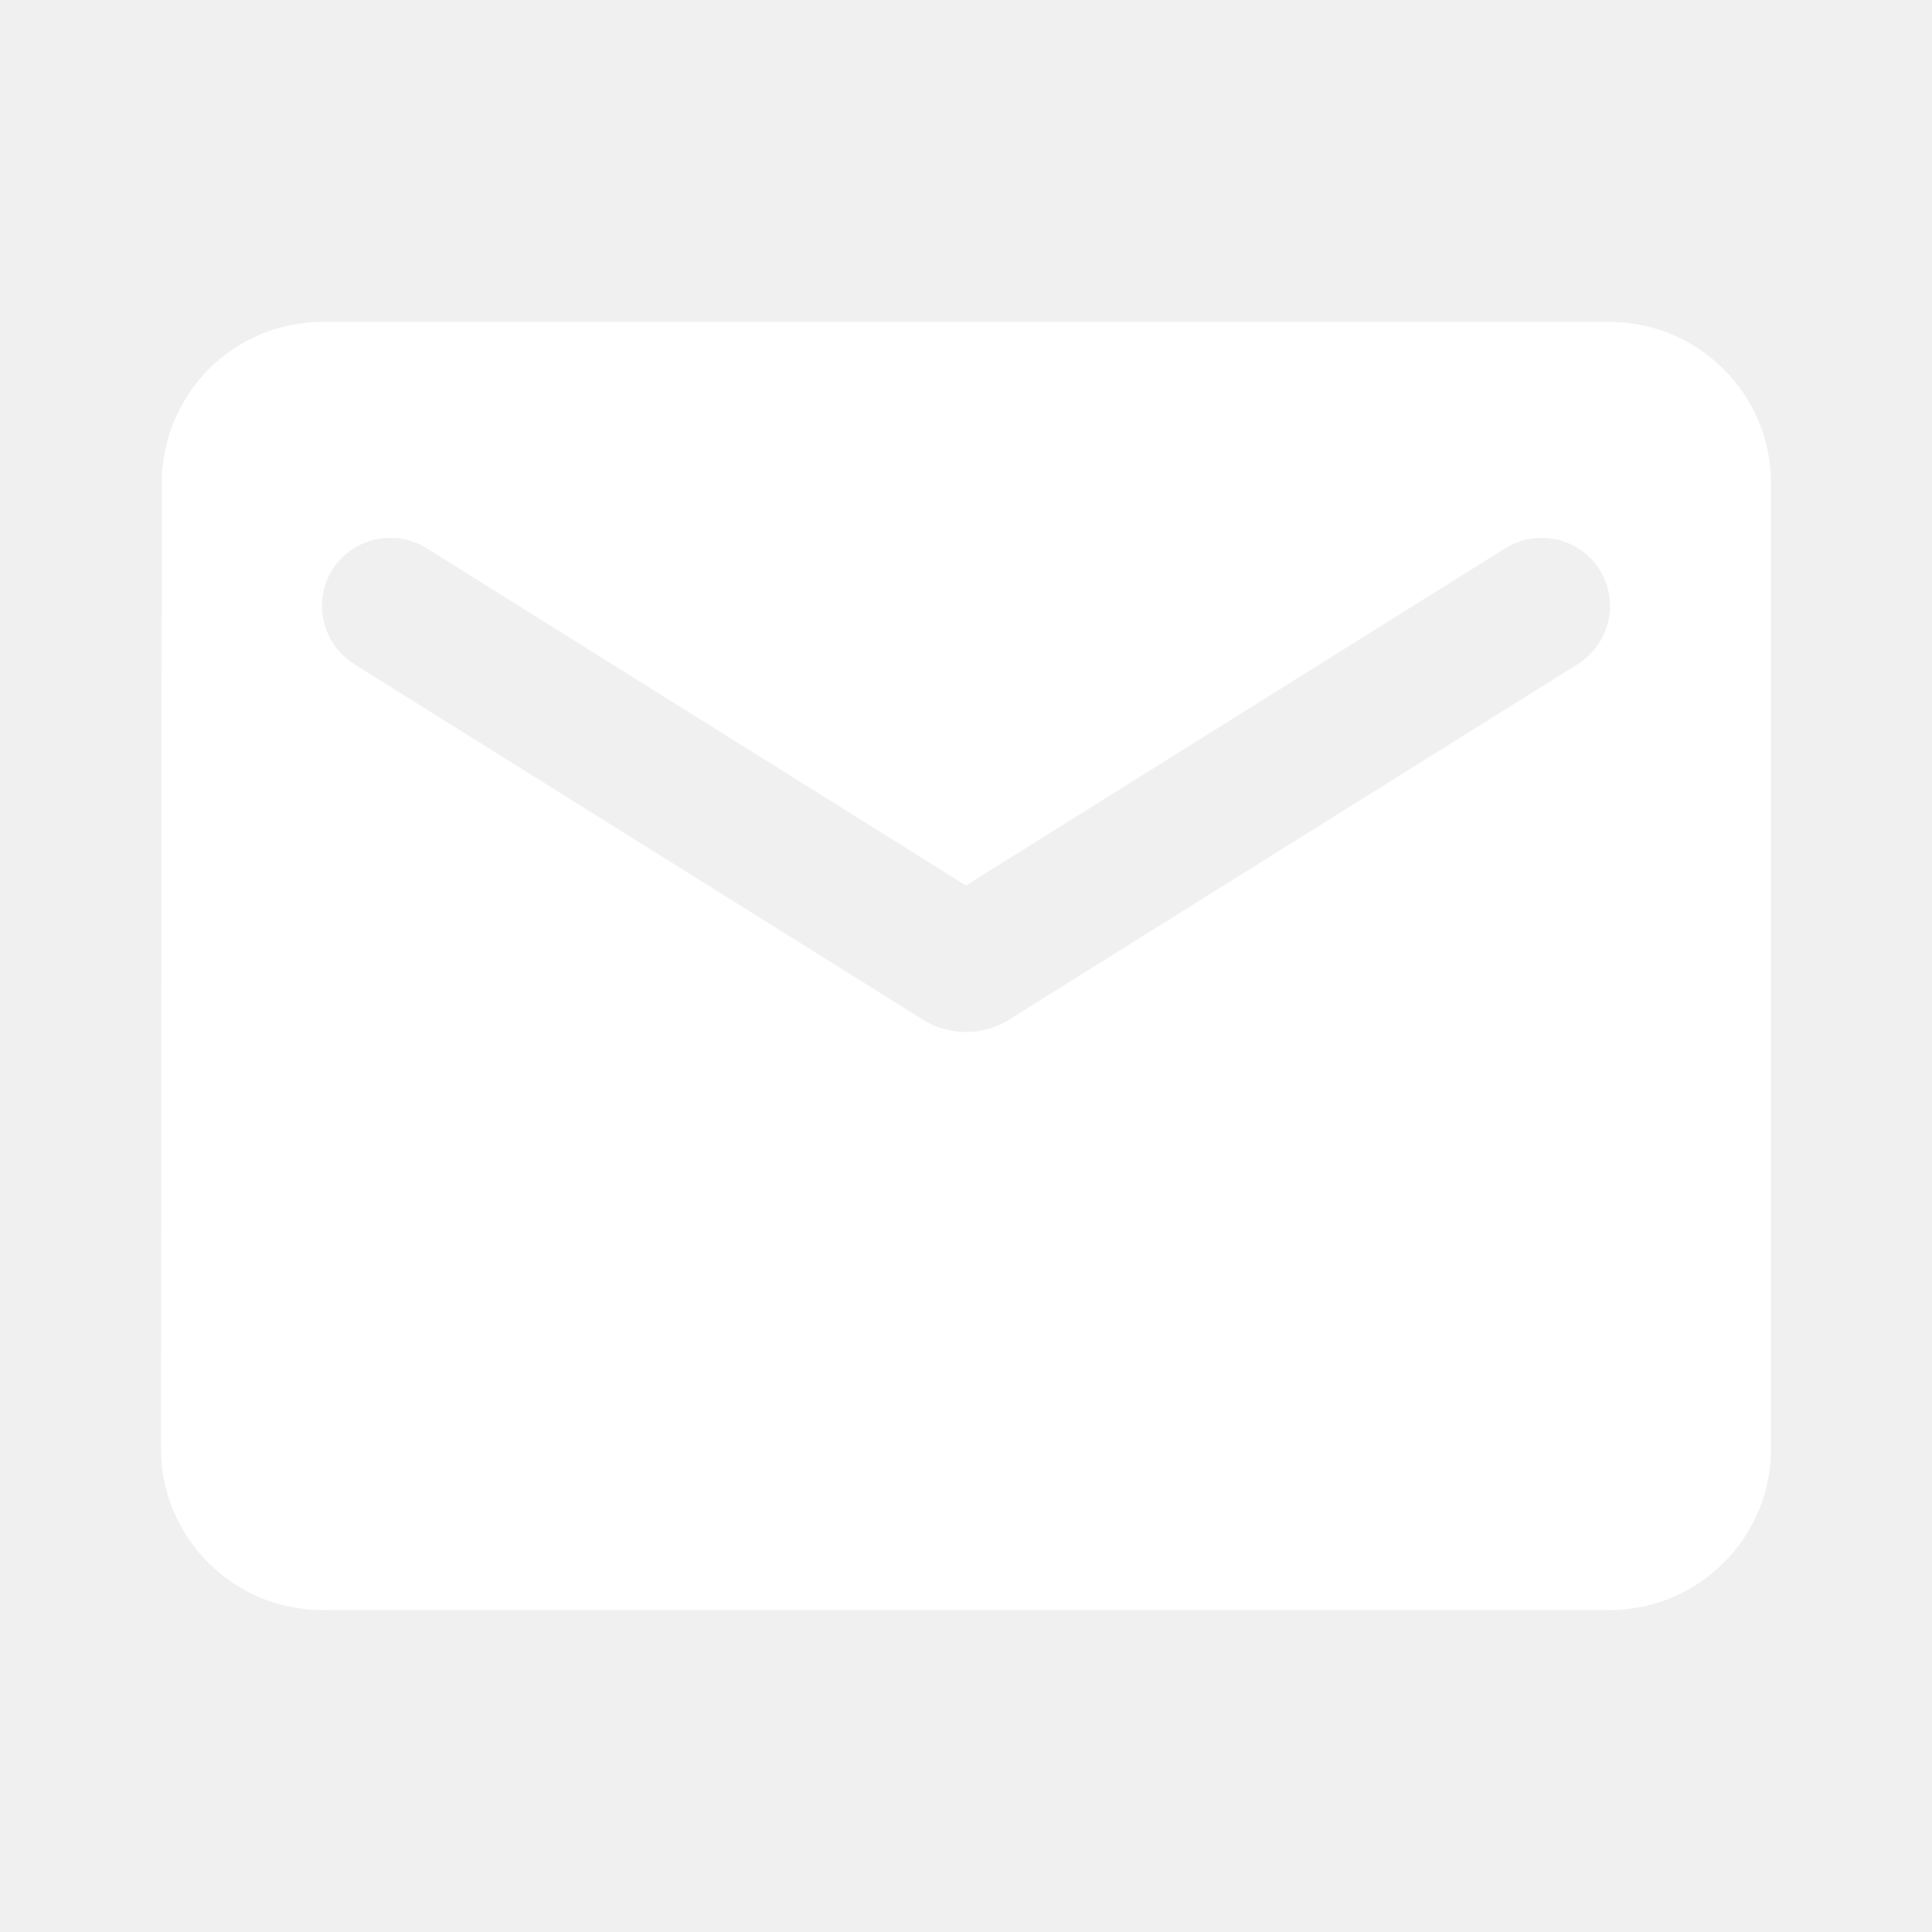
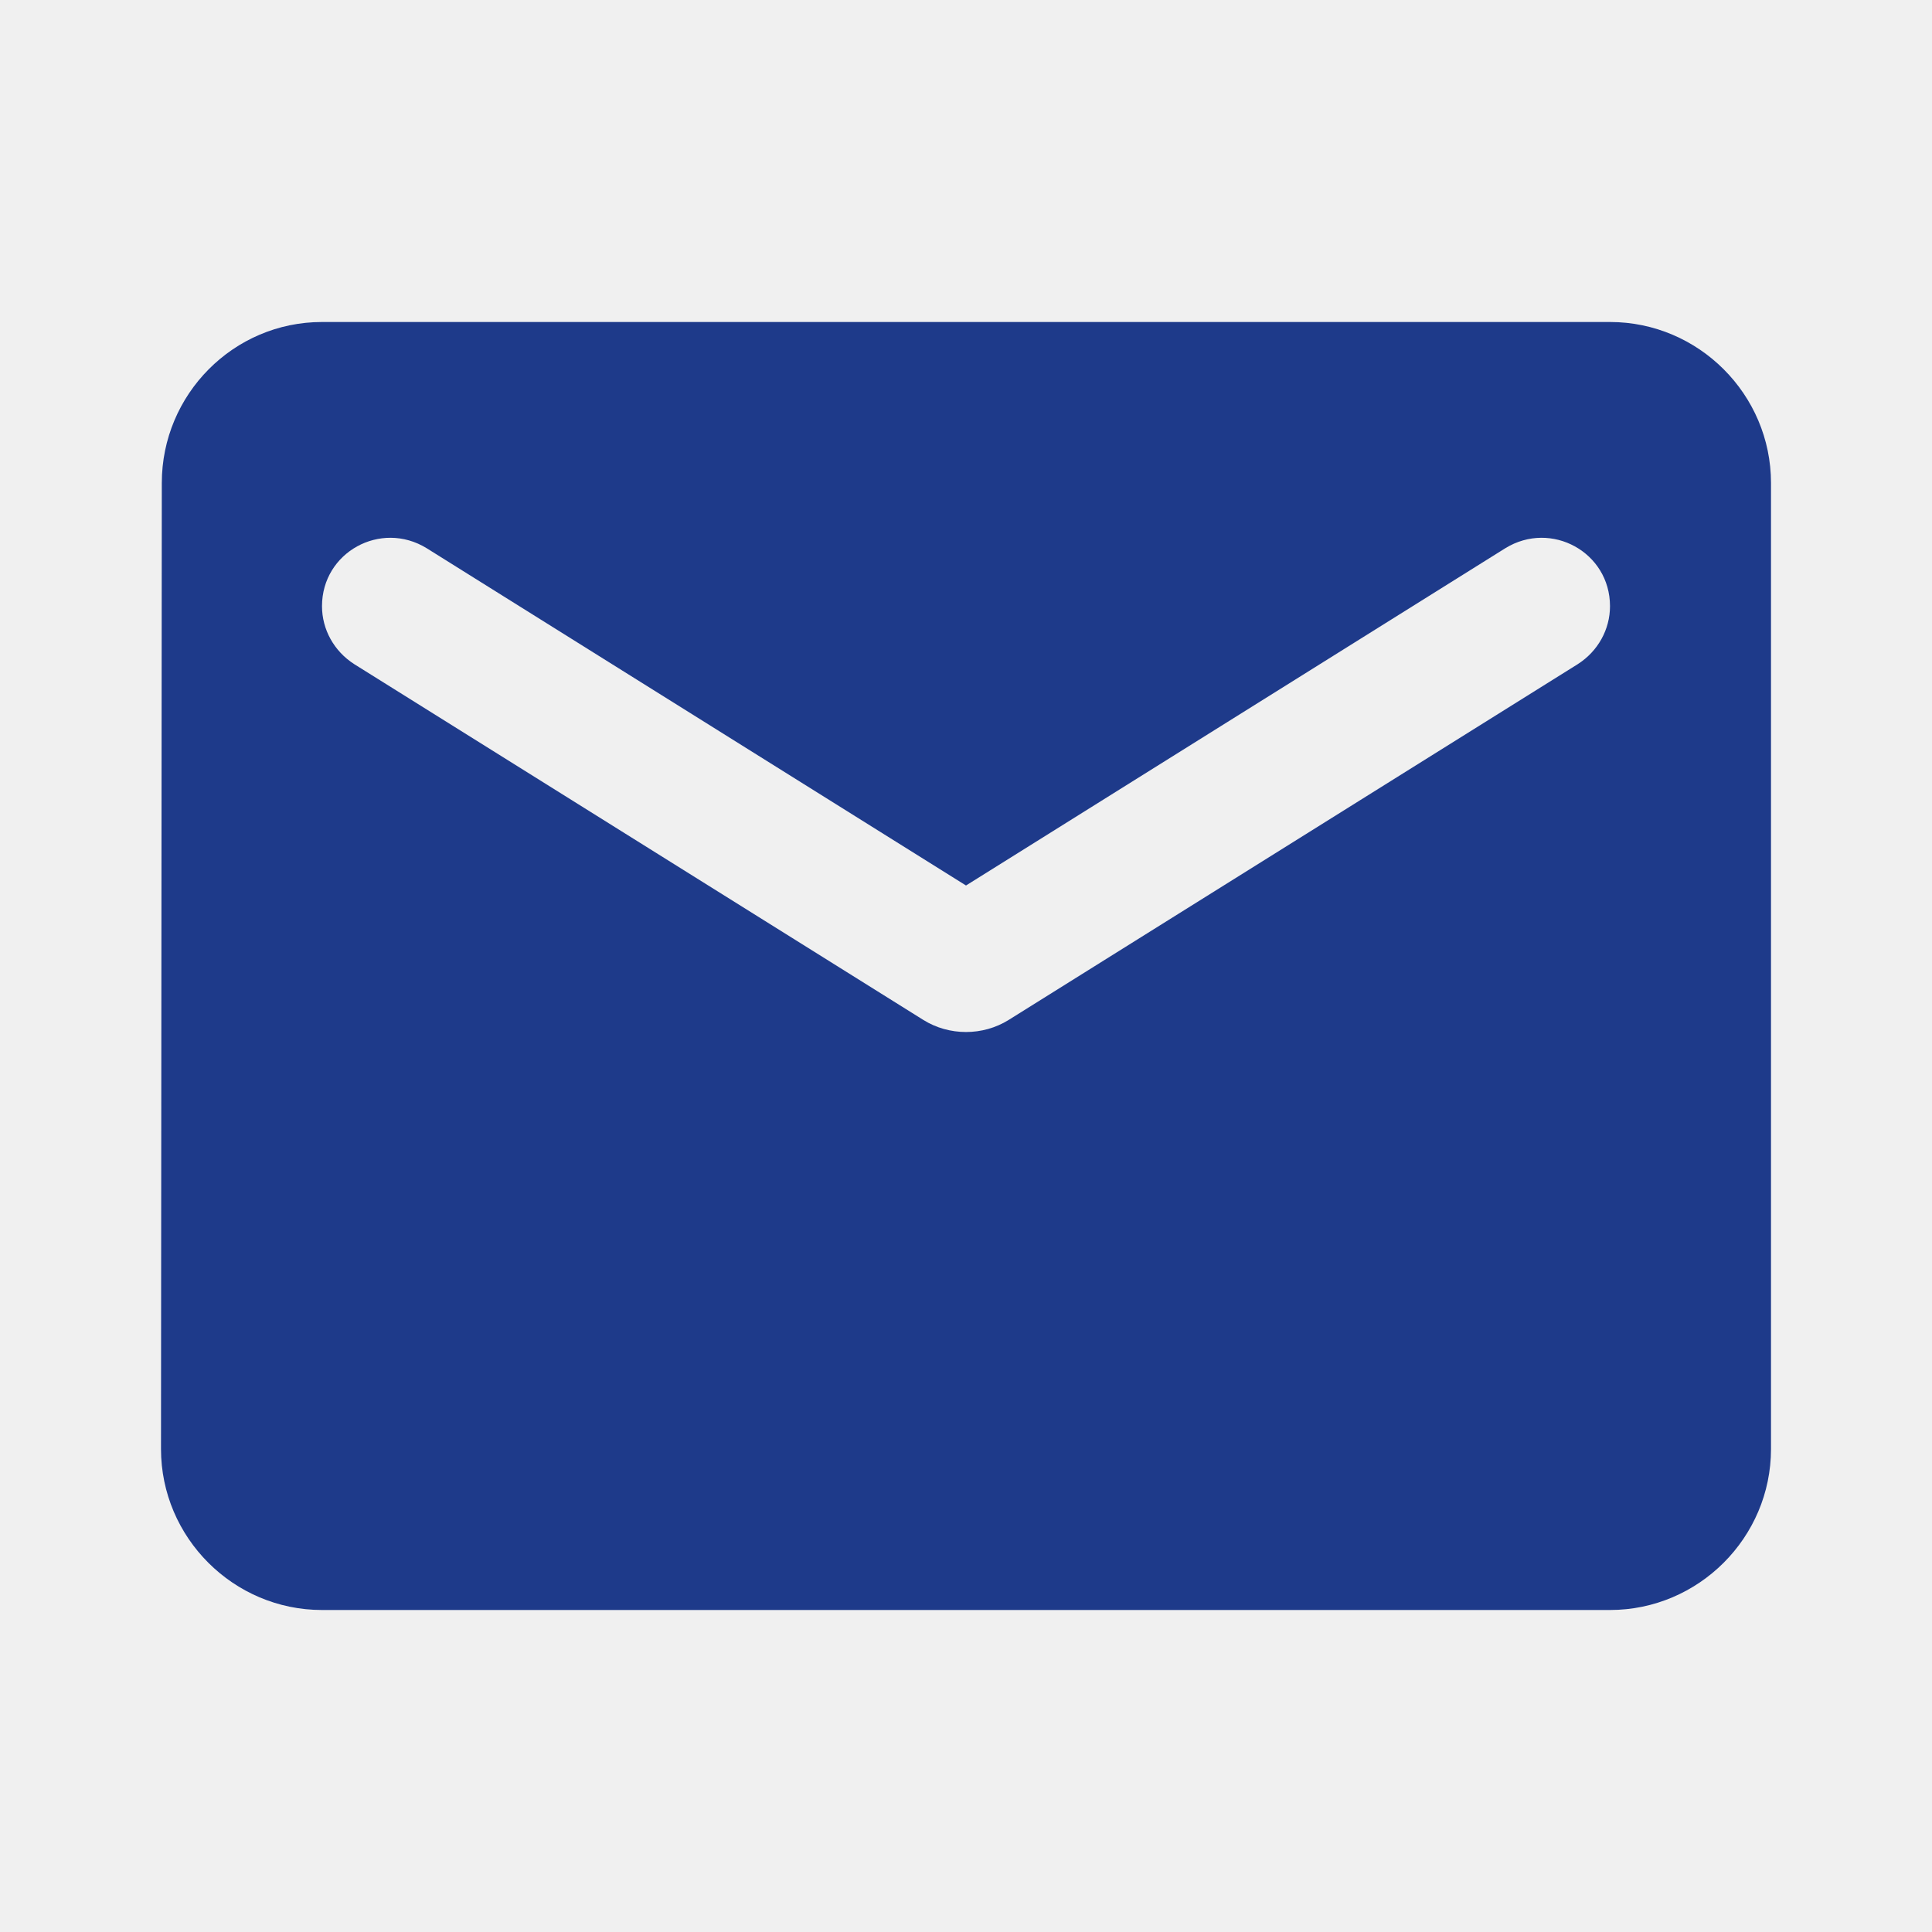
<svg xmlns="http://www.w3.org/2000/svg" width="24" height="24" viewBox="0 0 24 24" fill="none">
  <g clip-path="url(#clip0_17_17411)">
-     <path d="M20 4H4C2.9 4 2.01 4.9 2.01 6L2 18C2 19.1 2.9 20 4 20H20C21.1 20 22 19.1 22 18V6C22 4.9 21.1 4 20 4ZM19.6 8.25L12.53 12.67C12.21 12.87 11.79 12.87 11.47 12.67L4.4 8.25C4.15 8.09 4 7.82 4 7.53C4 6.86 4.73 6.46 5.3 6.81L12 11L18.7 6.81C19.27 6.46 20 6.86 20 7.53C20 7.82 19.85 8.09 19.6 8.25Z" fill="#ffffff" />
+     <path d="M20 4H4C2.9 4 2.01 4.9 2.01 6L2 18C2 19.1 2.9 20 4 20H20C21.1 20 22 19.1 22 18V6C22 4.9 21.1 4 20 4ZM19.6 8.25L12.53 12.67C12.21 12.87 11.79 12.87 11.47 12.67L4.4 8.25C4.15 8.09 4 7.82 4 7.53C4 6.86 4.73 6.46 5.3 6.81L12 11L18.7 6.81C19.27 6.46 20 6.86 20 7.53C20 7.82 19.85 8.09 19.6 8.25Z" fill="#1e3a8a" />
  </g>
  <defs>
    <clipPath id="clip0_17_17411">
      <rect width="24" height="24" fill="black" />
    </clipPath>
  </defs>
</svg>
